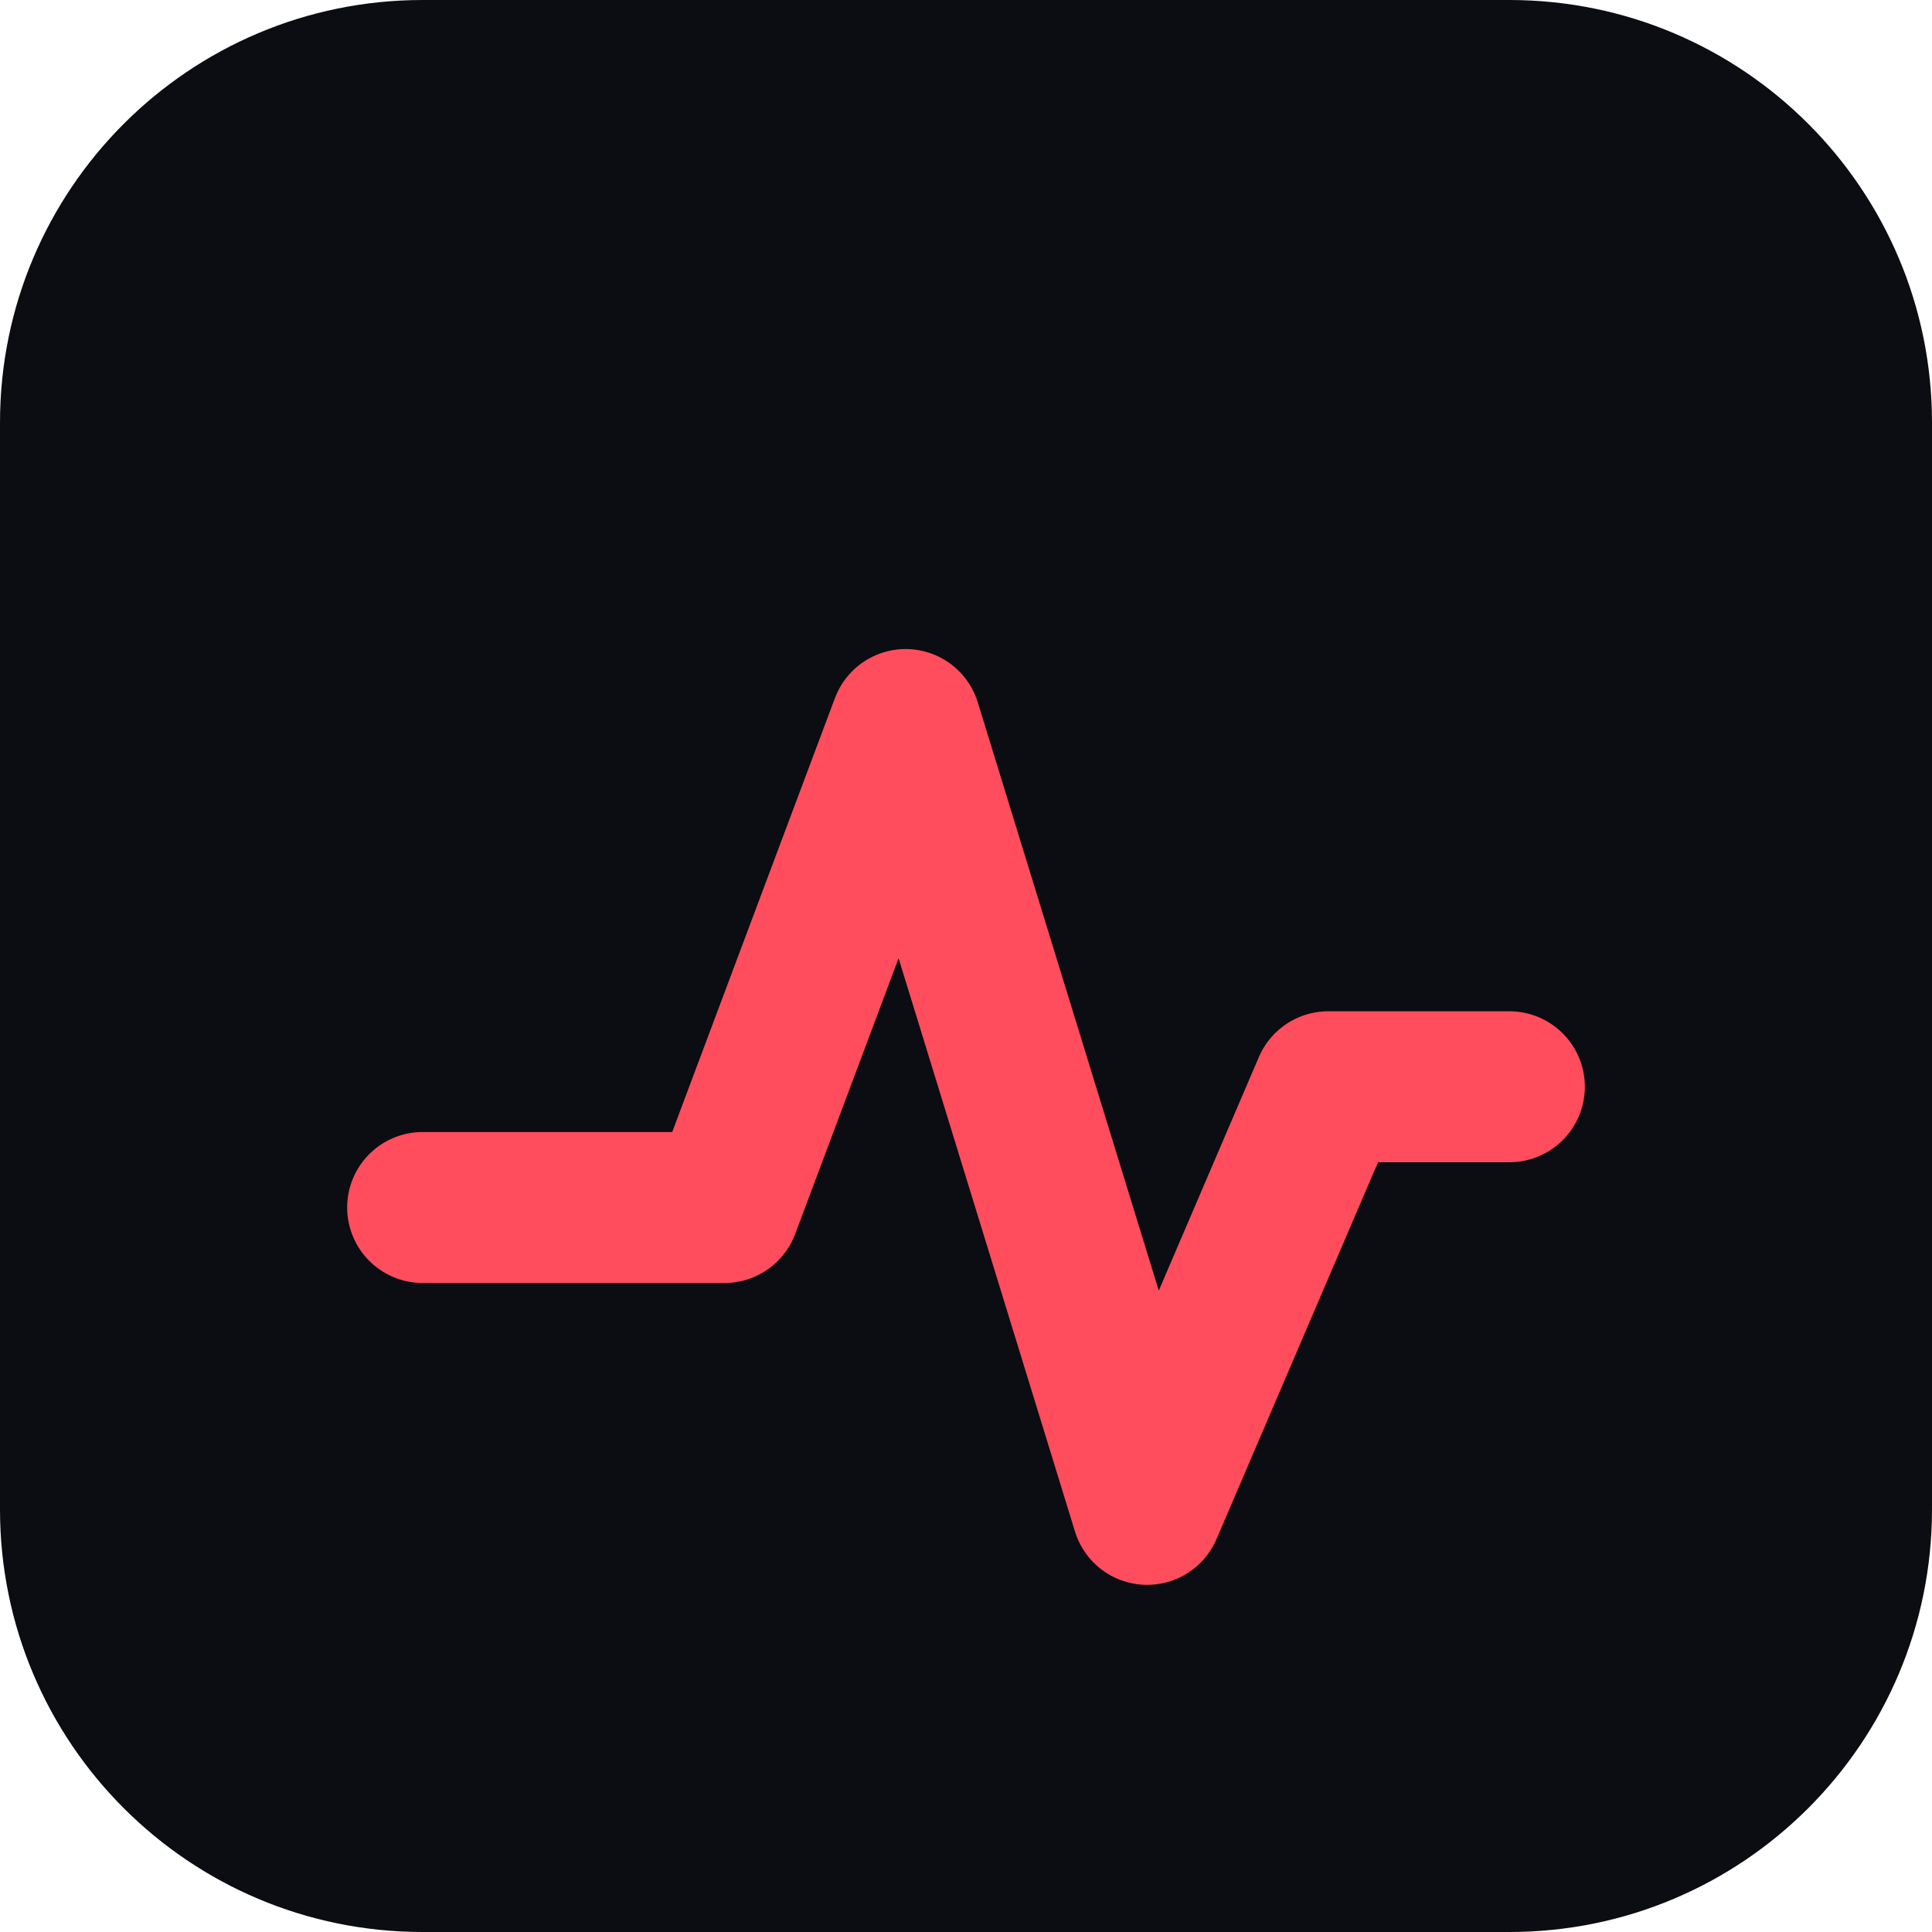
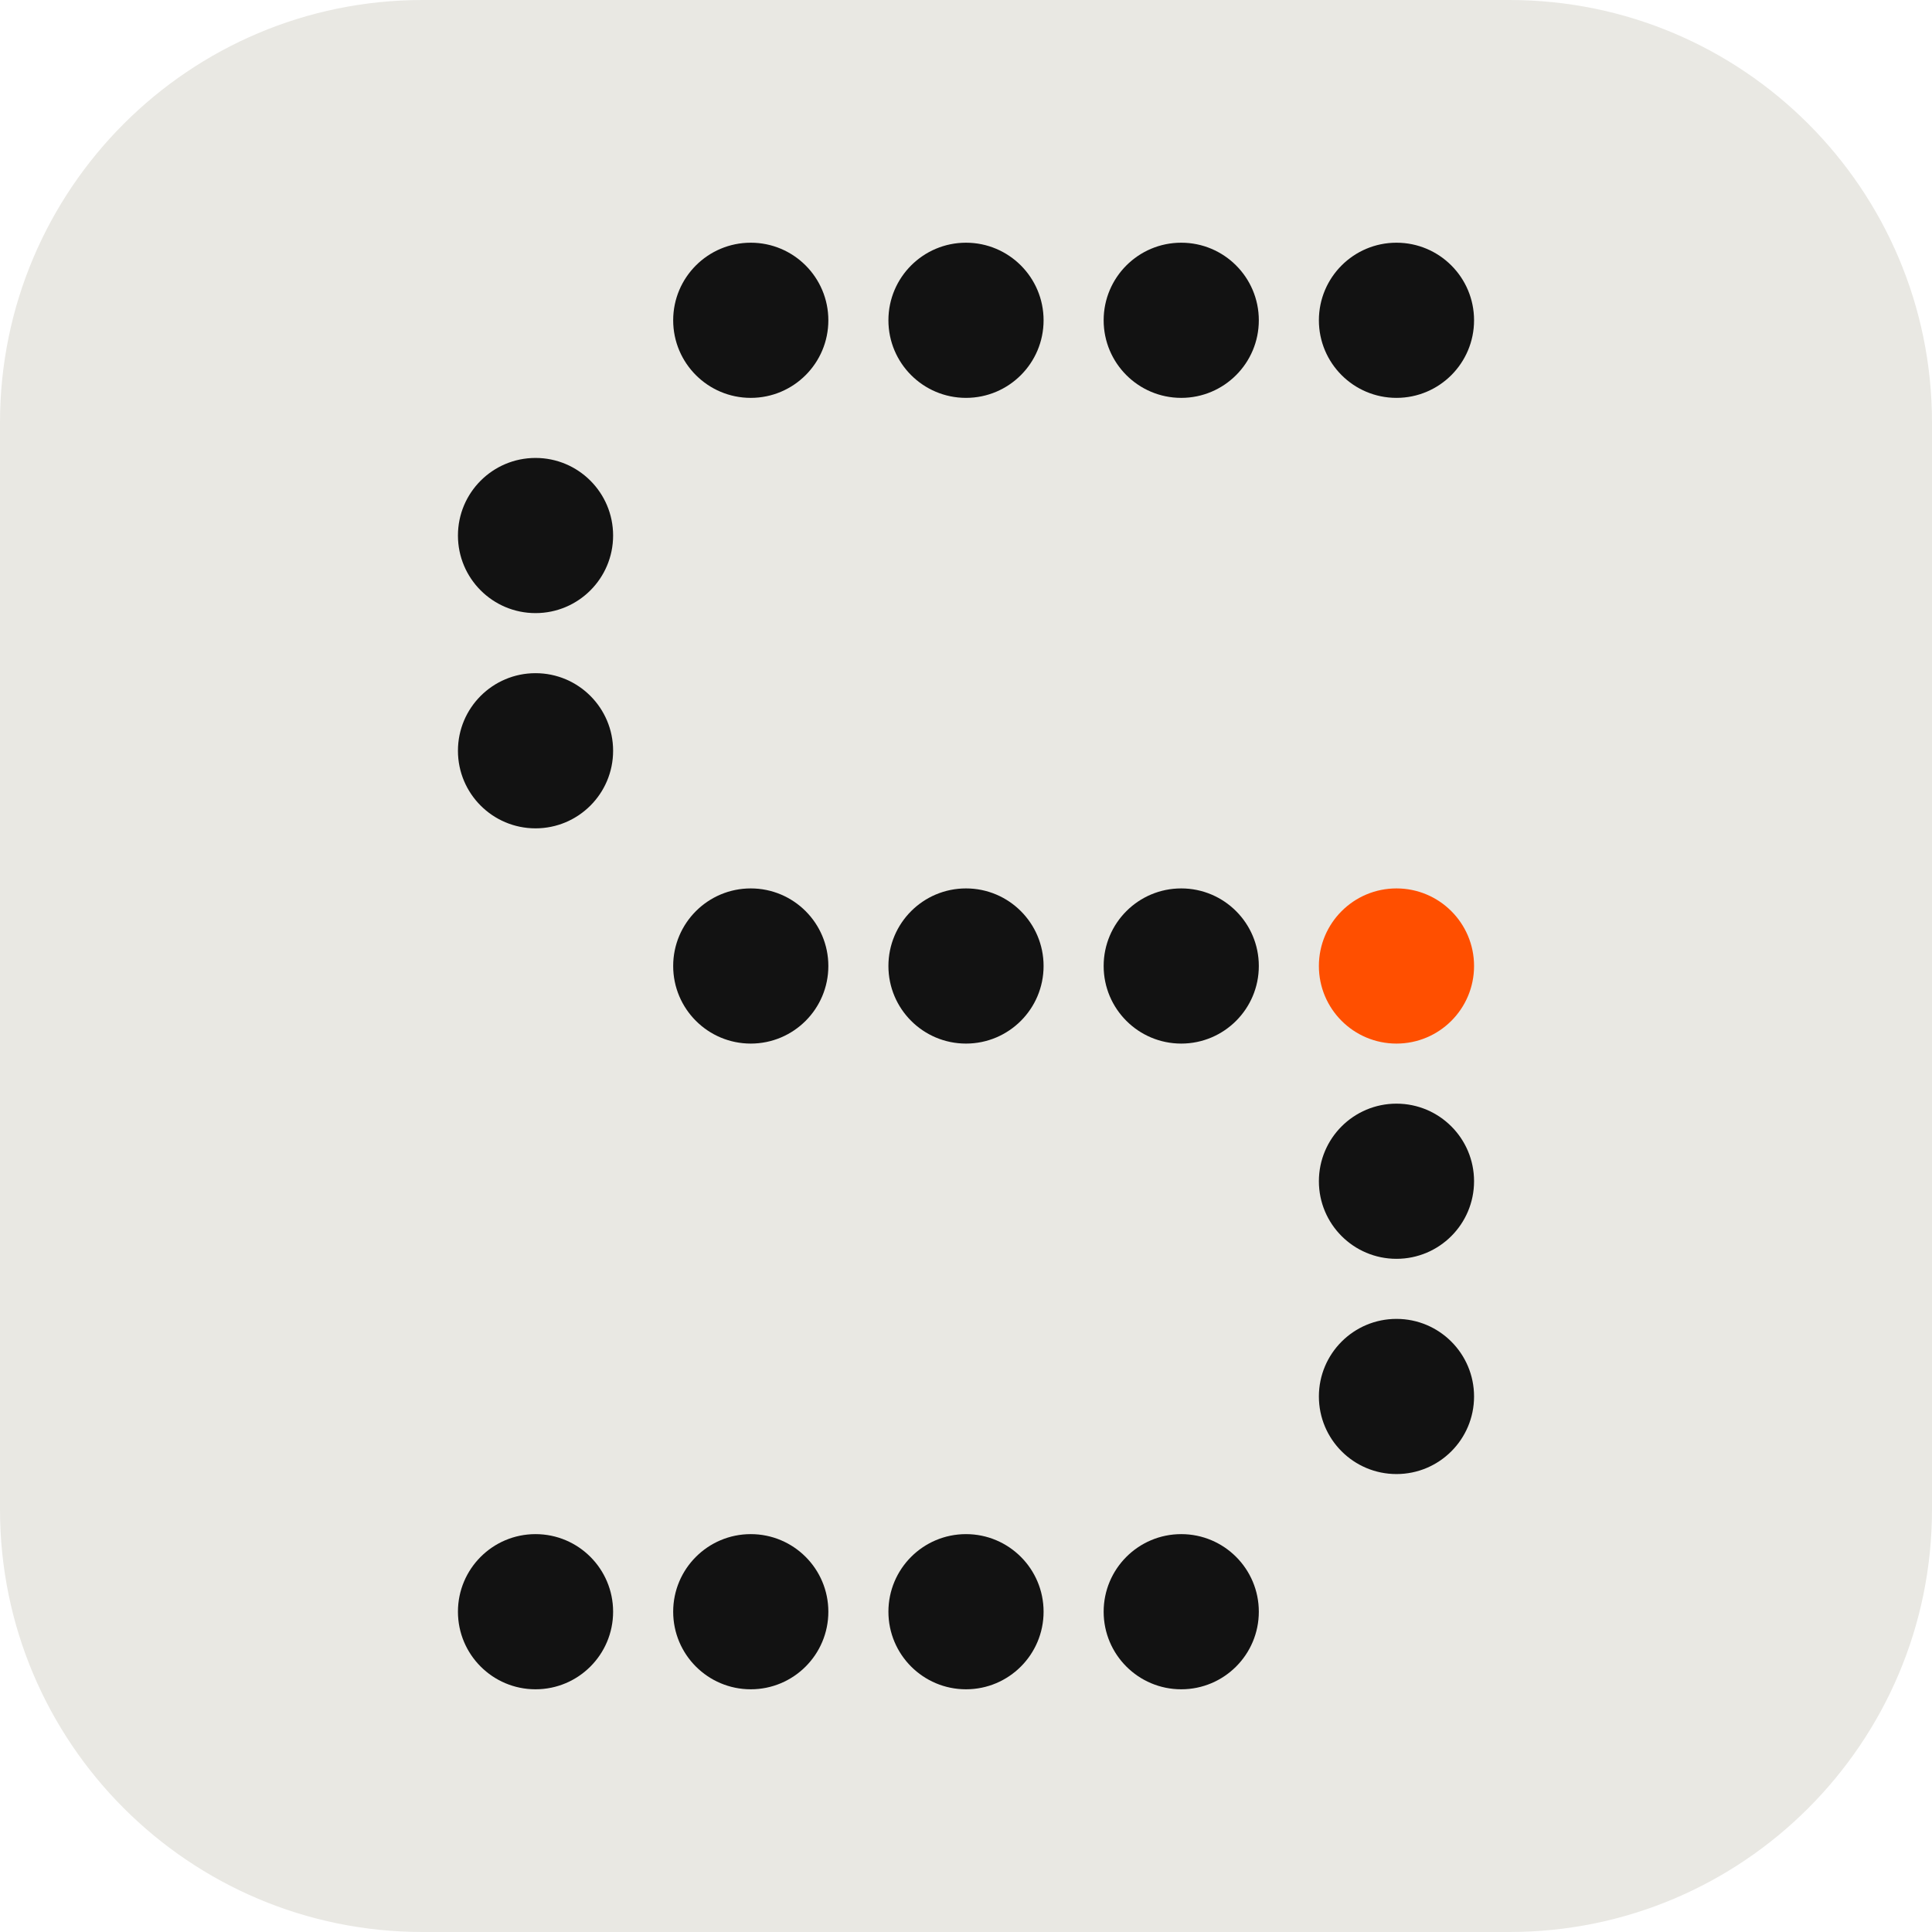
<svg xmlns="http://www.w3.org/2000/svg" viewBox="0 0 64 64">
-   <rect width="64" height="64" rx="14" fill="#0b0d12" />
-   <path d="M14 40h10l6-16 8 26 6-14h6" fill="none" stroke="#ff4d5e" stroke-width="5" stroke-linecap="round" stroke-linejoin="round" />
+   <rect width="64" height="64" rx="14" fill="#e9e8e3" />
+   <circle cx="24.87" cy="10.61" r="2.57" fill="#121212" />
+   <circle cx="32.00" cy="10.61" r="2.57" fill="#121212" />
+   <circle cx="39.13" cy="10.61" r="2.57" fill="#121212" />
+   <circle cx="46.26" cy="10.61" r="2.57" fill="#121212" />
+   <circle cx="17.74" cy="17.74" r="2.57" fill="#121212" />
+   <circle cx="17.74" cy="24.87" r="2.57" fill="#121212" />
+   <circle cx="24.87" cy="32.00" r="2.57" fill="#121212" />
+   <circle cx="32.00" cy="32.00" r="2.57" fill="#121212" />
+   <circle cx="39.13" cy="32.00" r="2.57" fill="#121212" />
+   <circle cx="46.26" cy="32.00" r="2.57" fill="#ff4f00" />
+   <circle cx="46.26" cy="39.13" r="2.57" fill="#121212" />
+   <circle cx="46.26" cy="46.26" r="2.57" fill="#121212" />
+   <circle cx="17.74" cy="53.39" r="2.57" fill="#121212" />
+   <circle cx="24.87" cy="53.39" r="2.57" fill="#121212" />
+   <circle cx="32.00" cy="53.39" r="2.57" fill="#121212" />
+   <circle cx="39.13" cy="53.39" r="2.57" fill="#121212" />
</svg>
